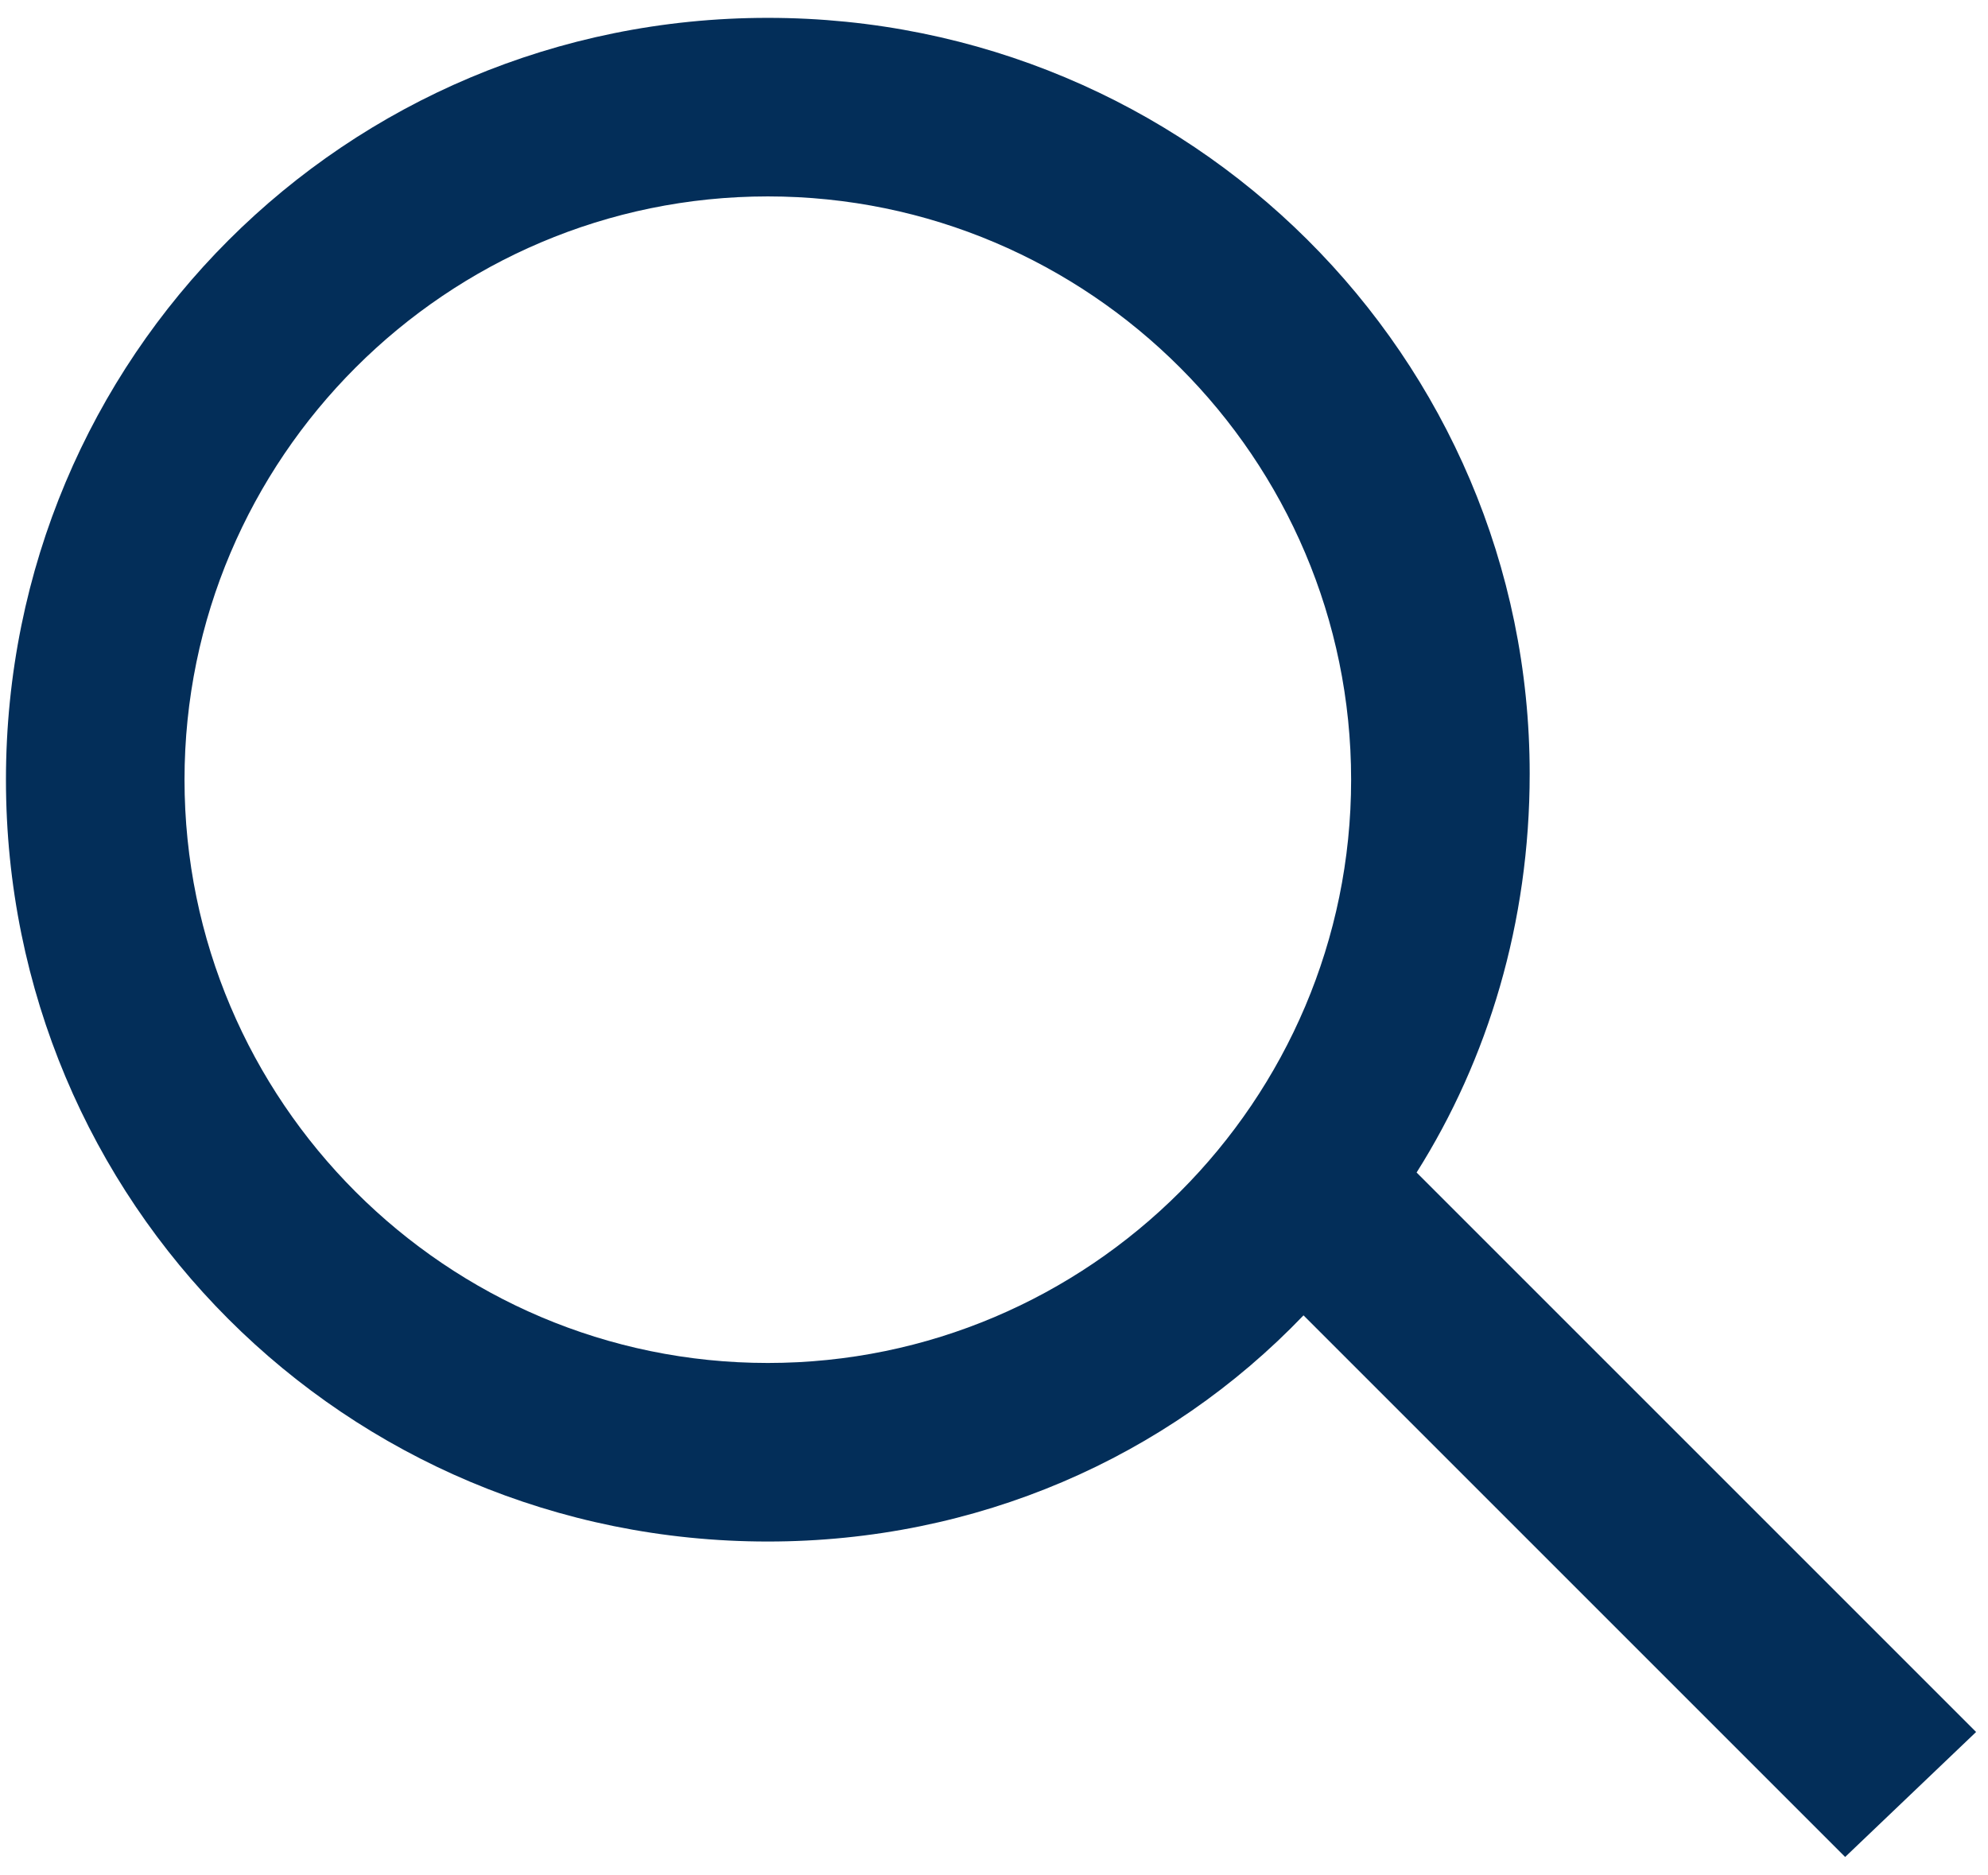
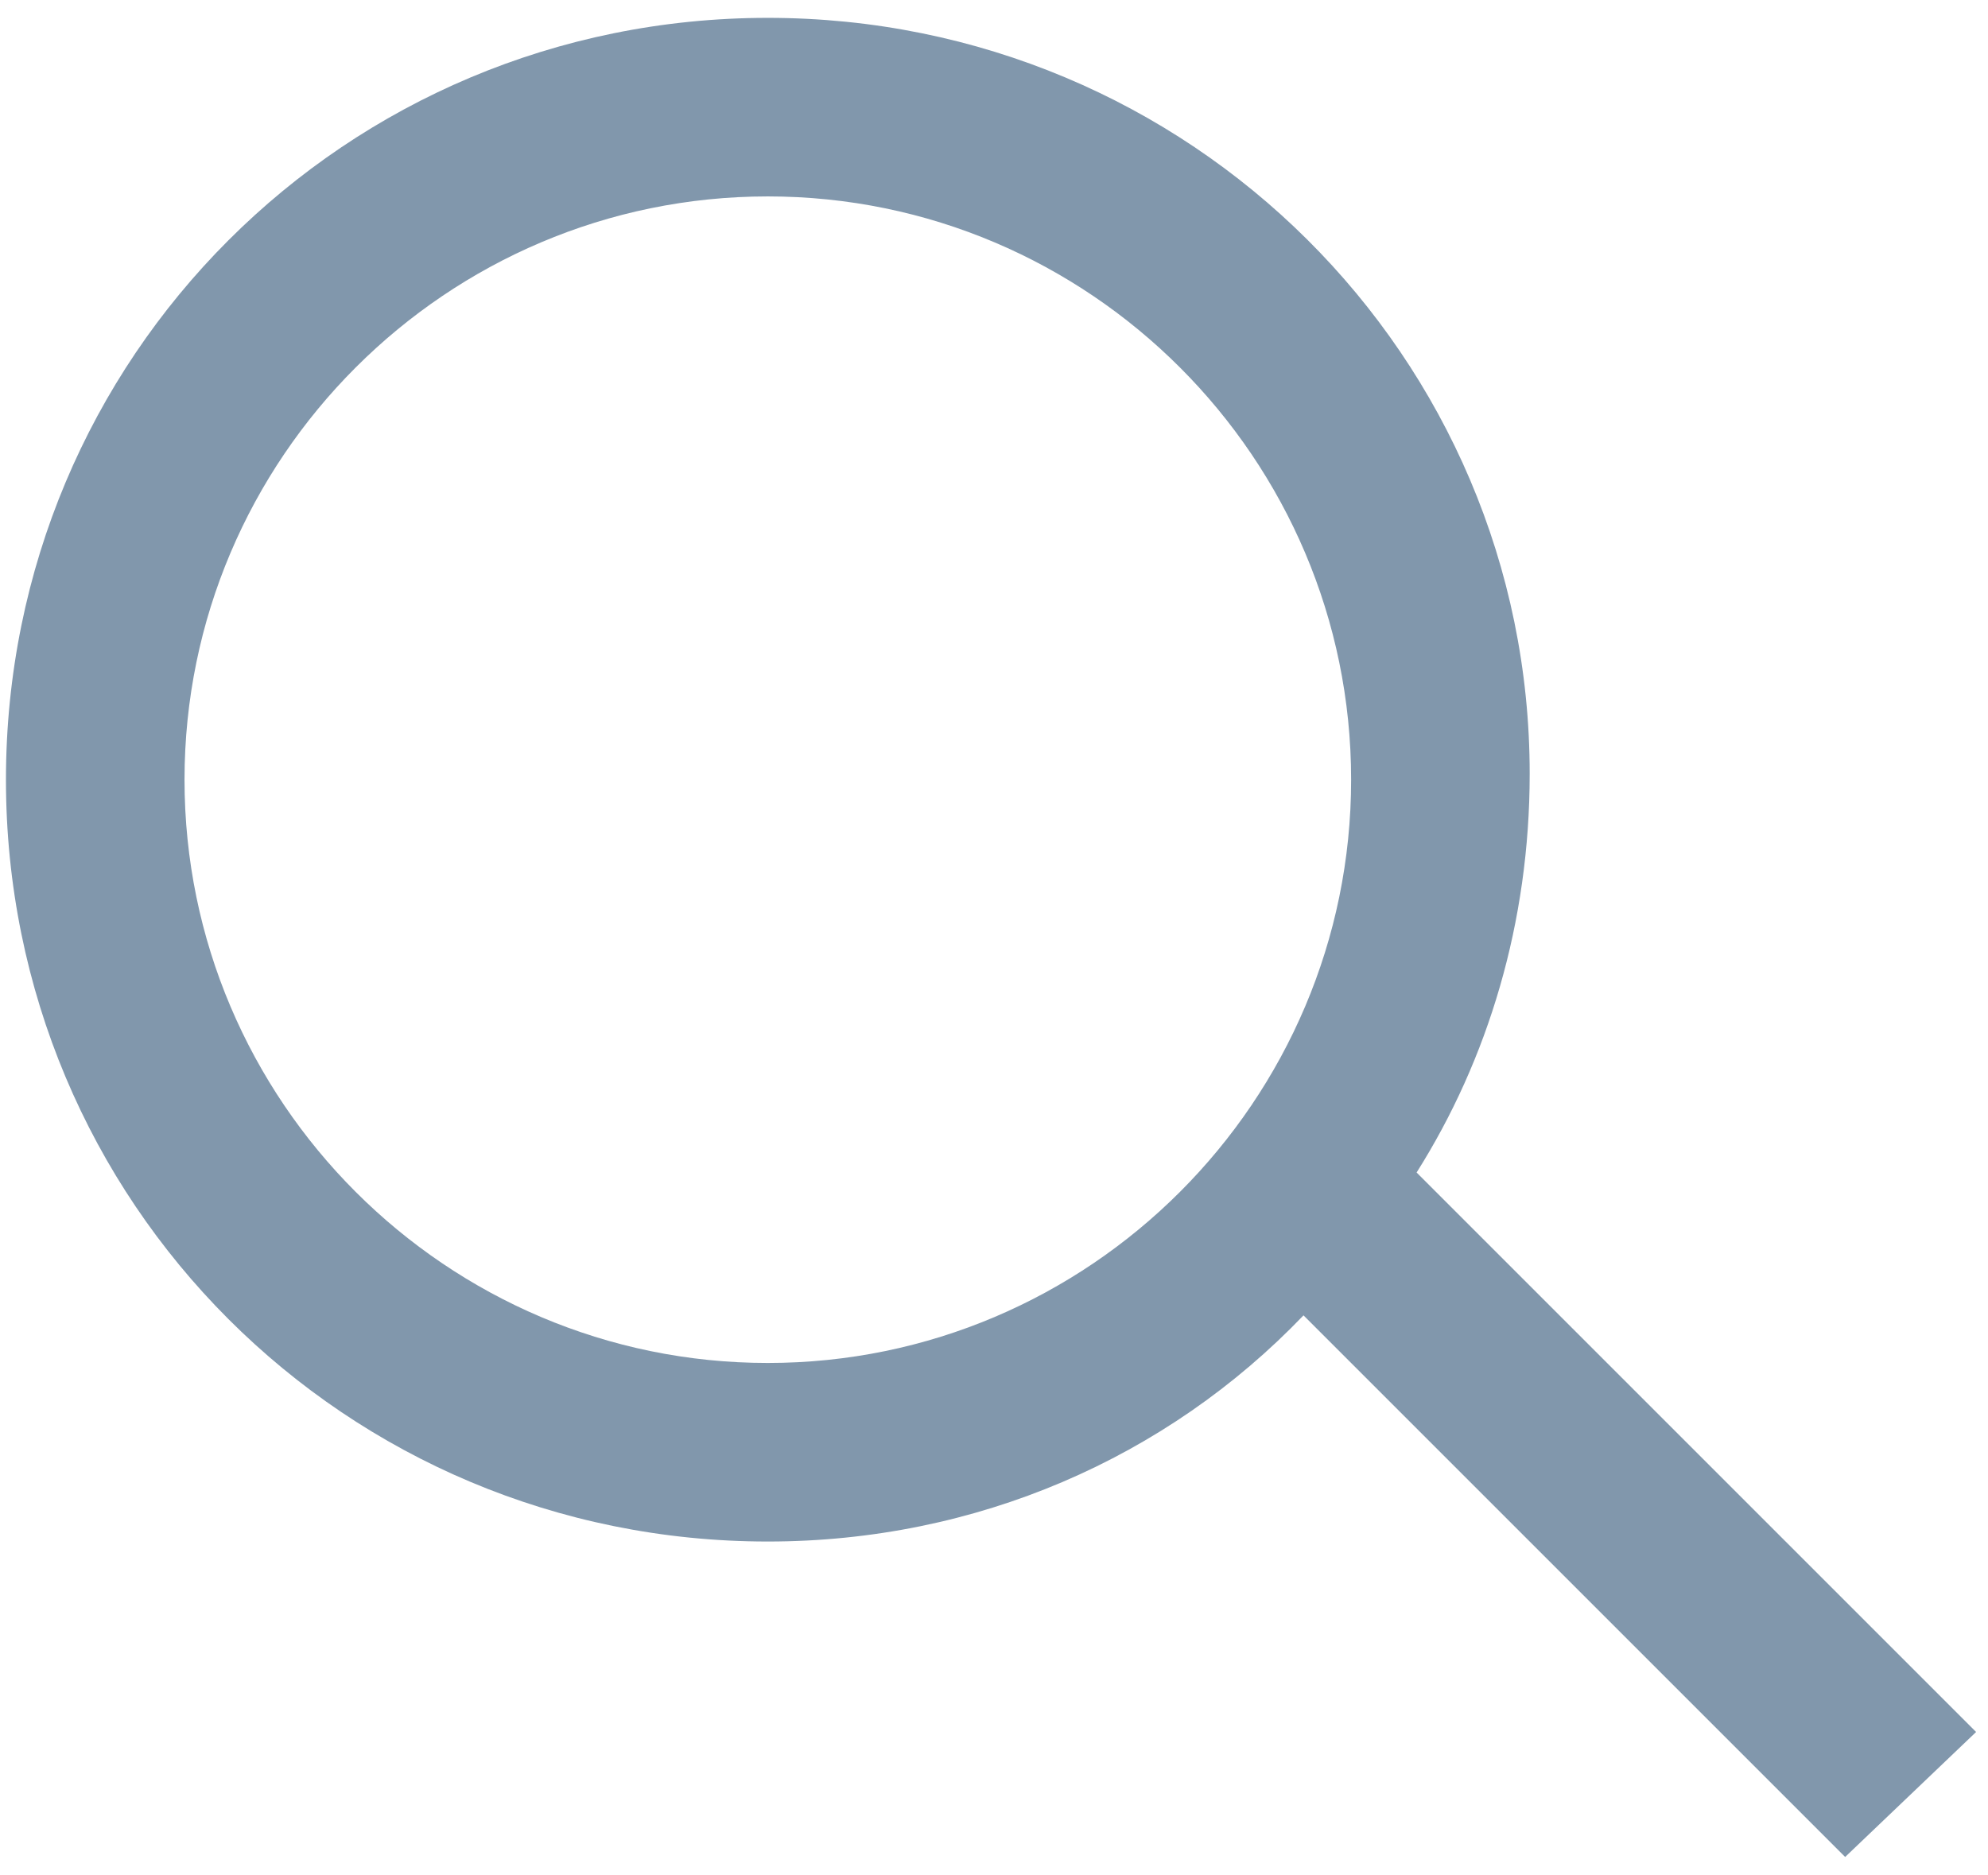
<svg xmlns="http://www.w3.org/2000/svg" version="1.1" id="Capa_1" x="0px" y="0px" viewBox="0 0 33.4 31.5" style="enable-background:new 0 0 33.4 31.5;" xml:space="preserve">
  <style type="text/css">
- 	.st0{fill:#032E59;}
+ 	.st0{fill:#8197AC;}
</style>
-   <path class="st0" d="M33.2,29.1l-9.4-9.4c1.2-1.9,1.9-4.2,1.9-6.7C25.7,6,20,0.3,12.9,0.3S0.1,6,0.1,13.1s5.7,12.8,12.8,12.8  c3.5,0,6.7-1.4,9-3.8l9.1,9.1L33.2,29.1z M12.9,22.9c-5.4,0-9.8-4.4-9.8-9.8c0-5.4,4.4-9.8,9.8-9.8c5.4,0,9.8,4.4,9.8,9.8  C22.7,18.5,18.3,22.9,12.9,22.9z" />
+   <path class="st0" d="M33.2,29.1l-9.4-9.4c1.2-1.9,1.9-4.2,1.9-6.7c0-7-5.7-12.7-12.8-12.7S0.1,6,0.1,13.1s5.7,12.8,12.8,12.8  c3.5,0,6.7-1.4,9-3.8l9.1,9.1L33.2,29.1z M12.9,22.9c-5.4,0-9.8-4.4-9.8-9.8s4.4-9.8,9.8-9.8s9.8,4.4,9.8,9.8S18.3,22.9,12.9,22.9z" />
</svg>
